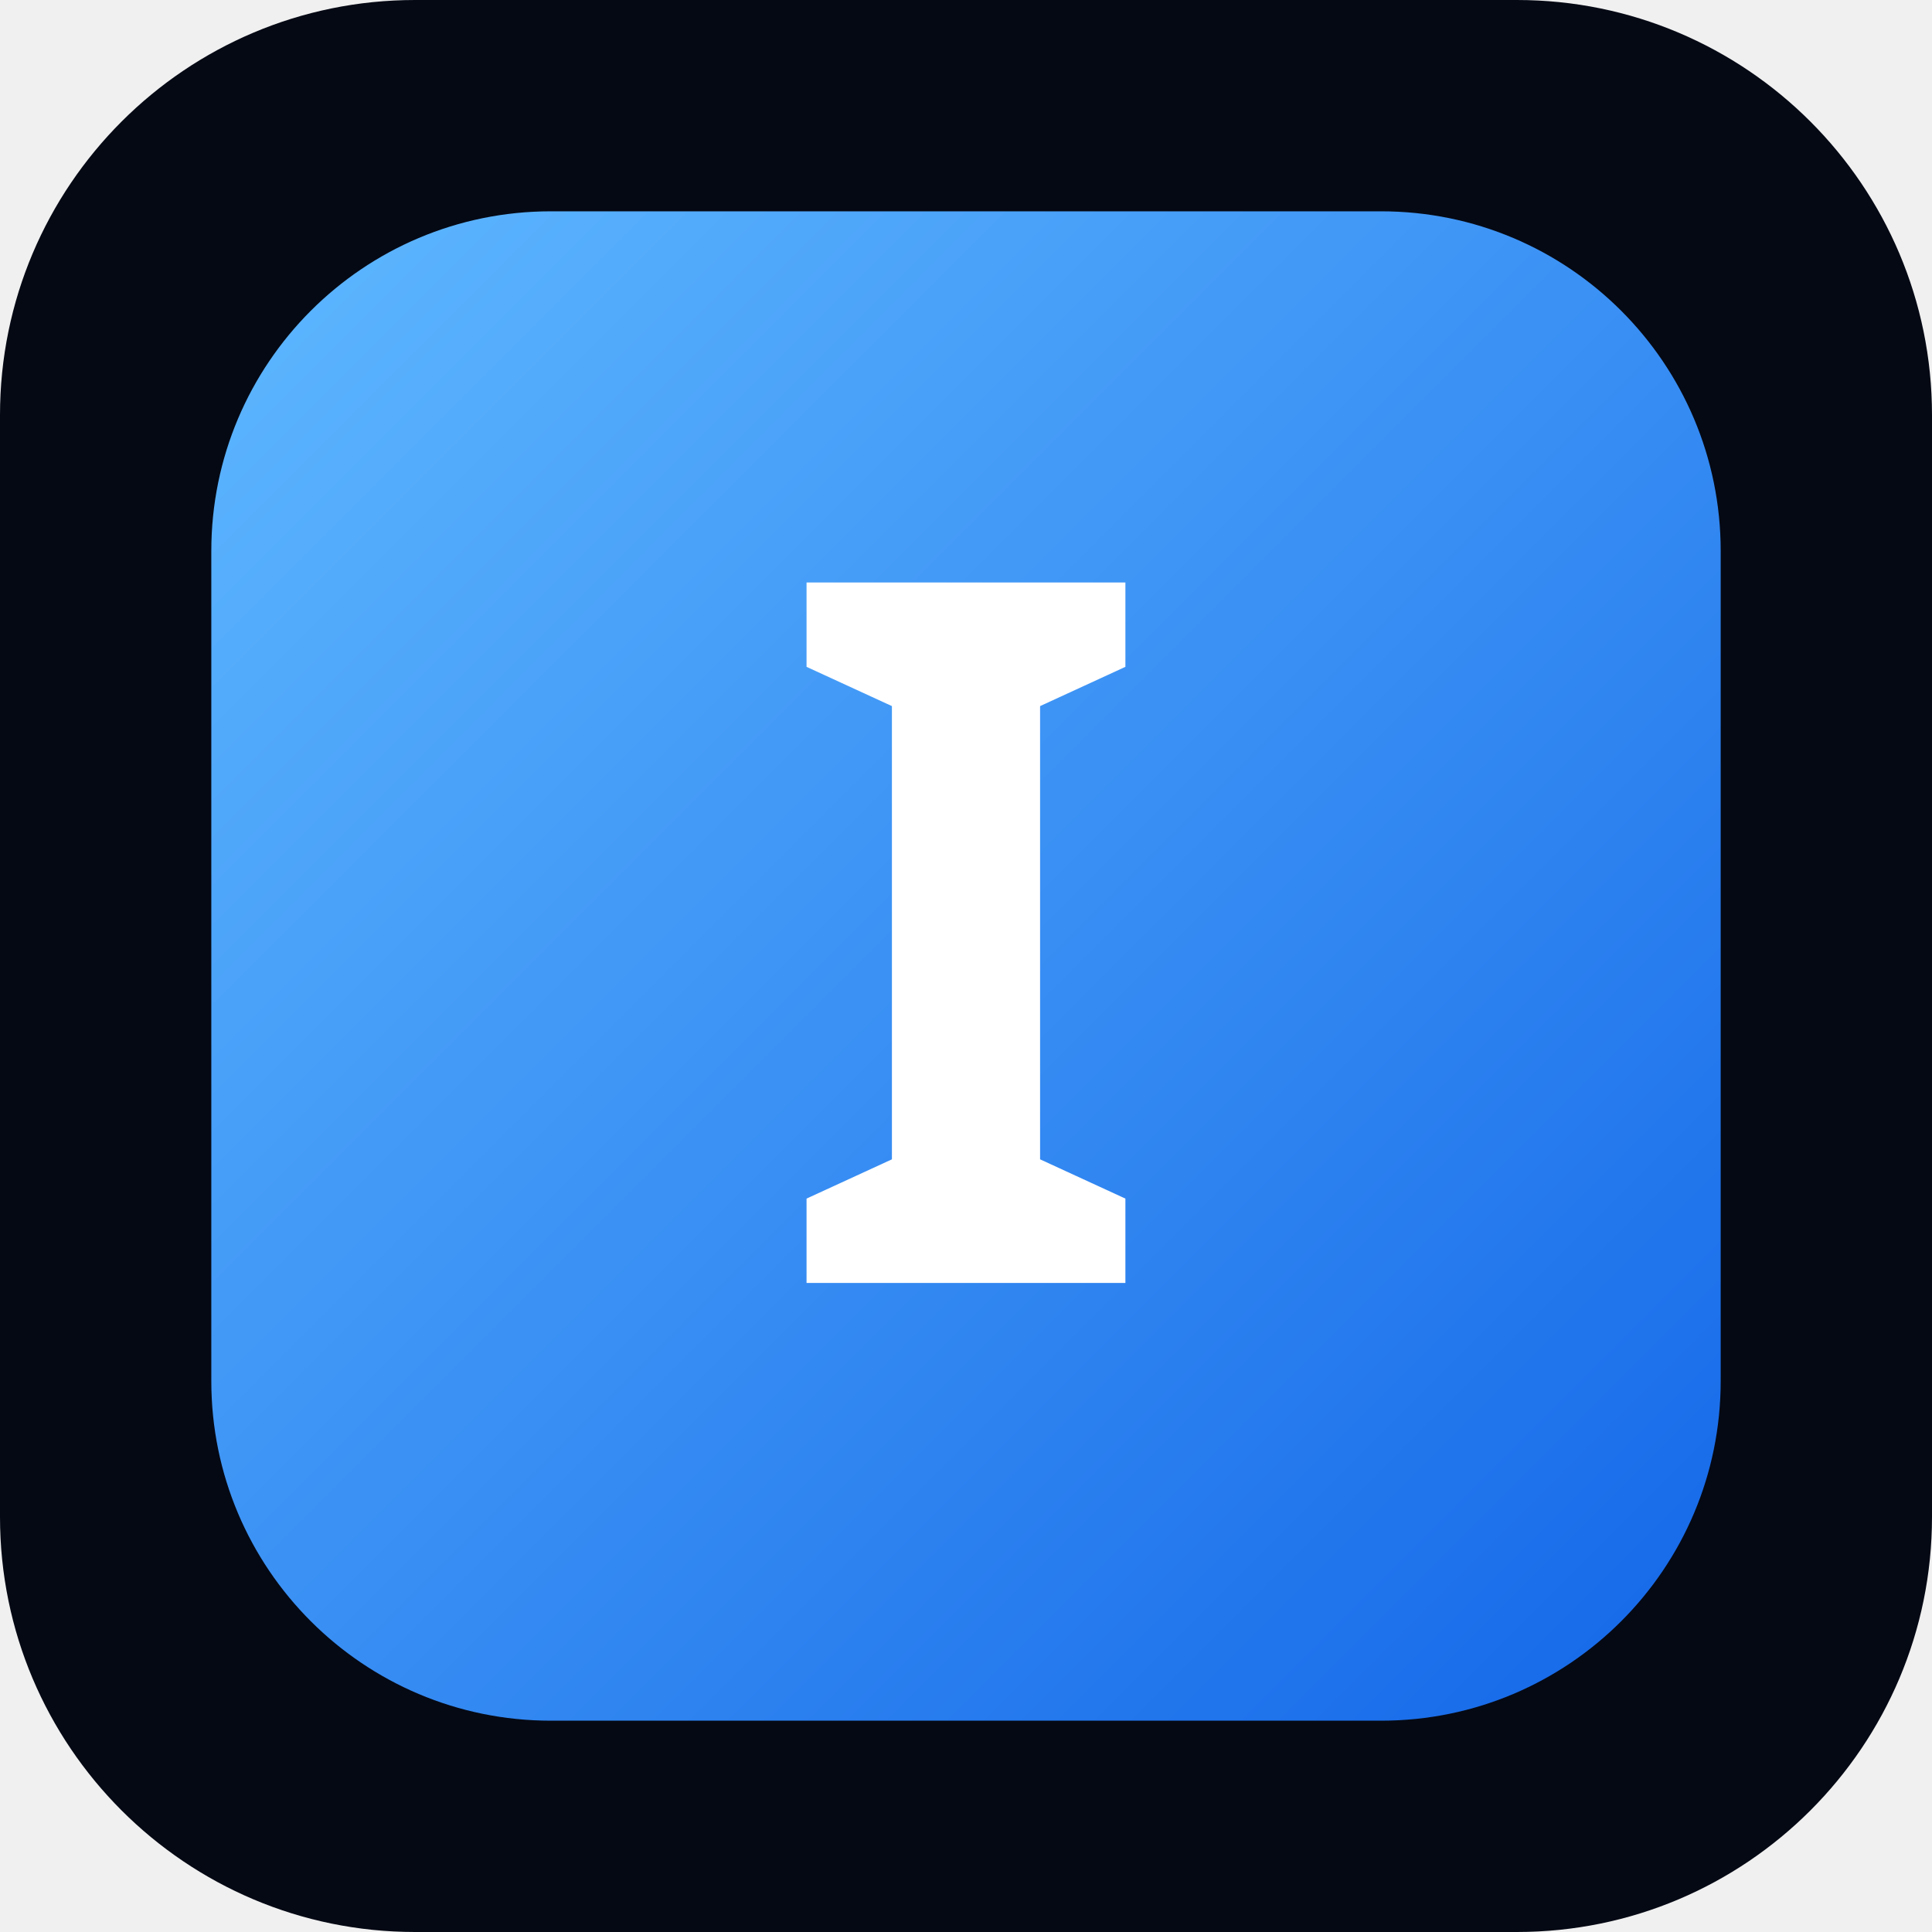
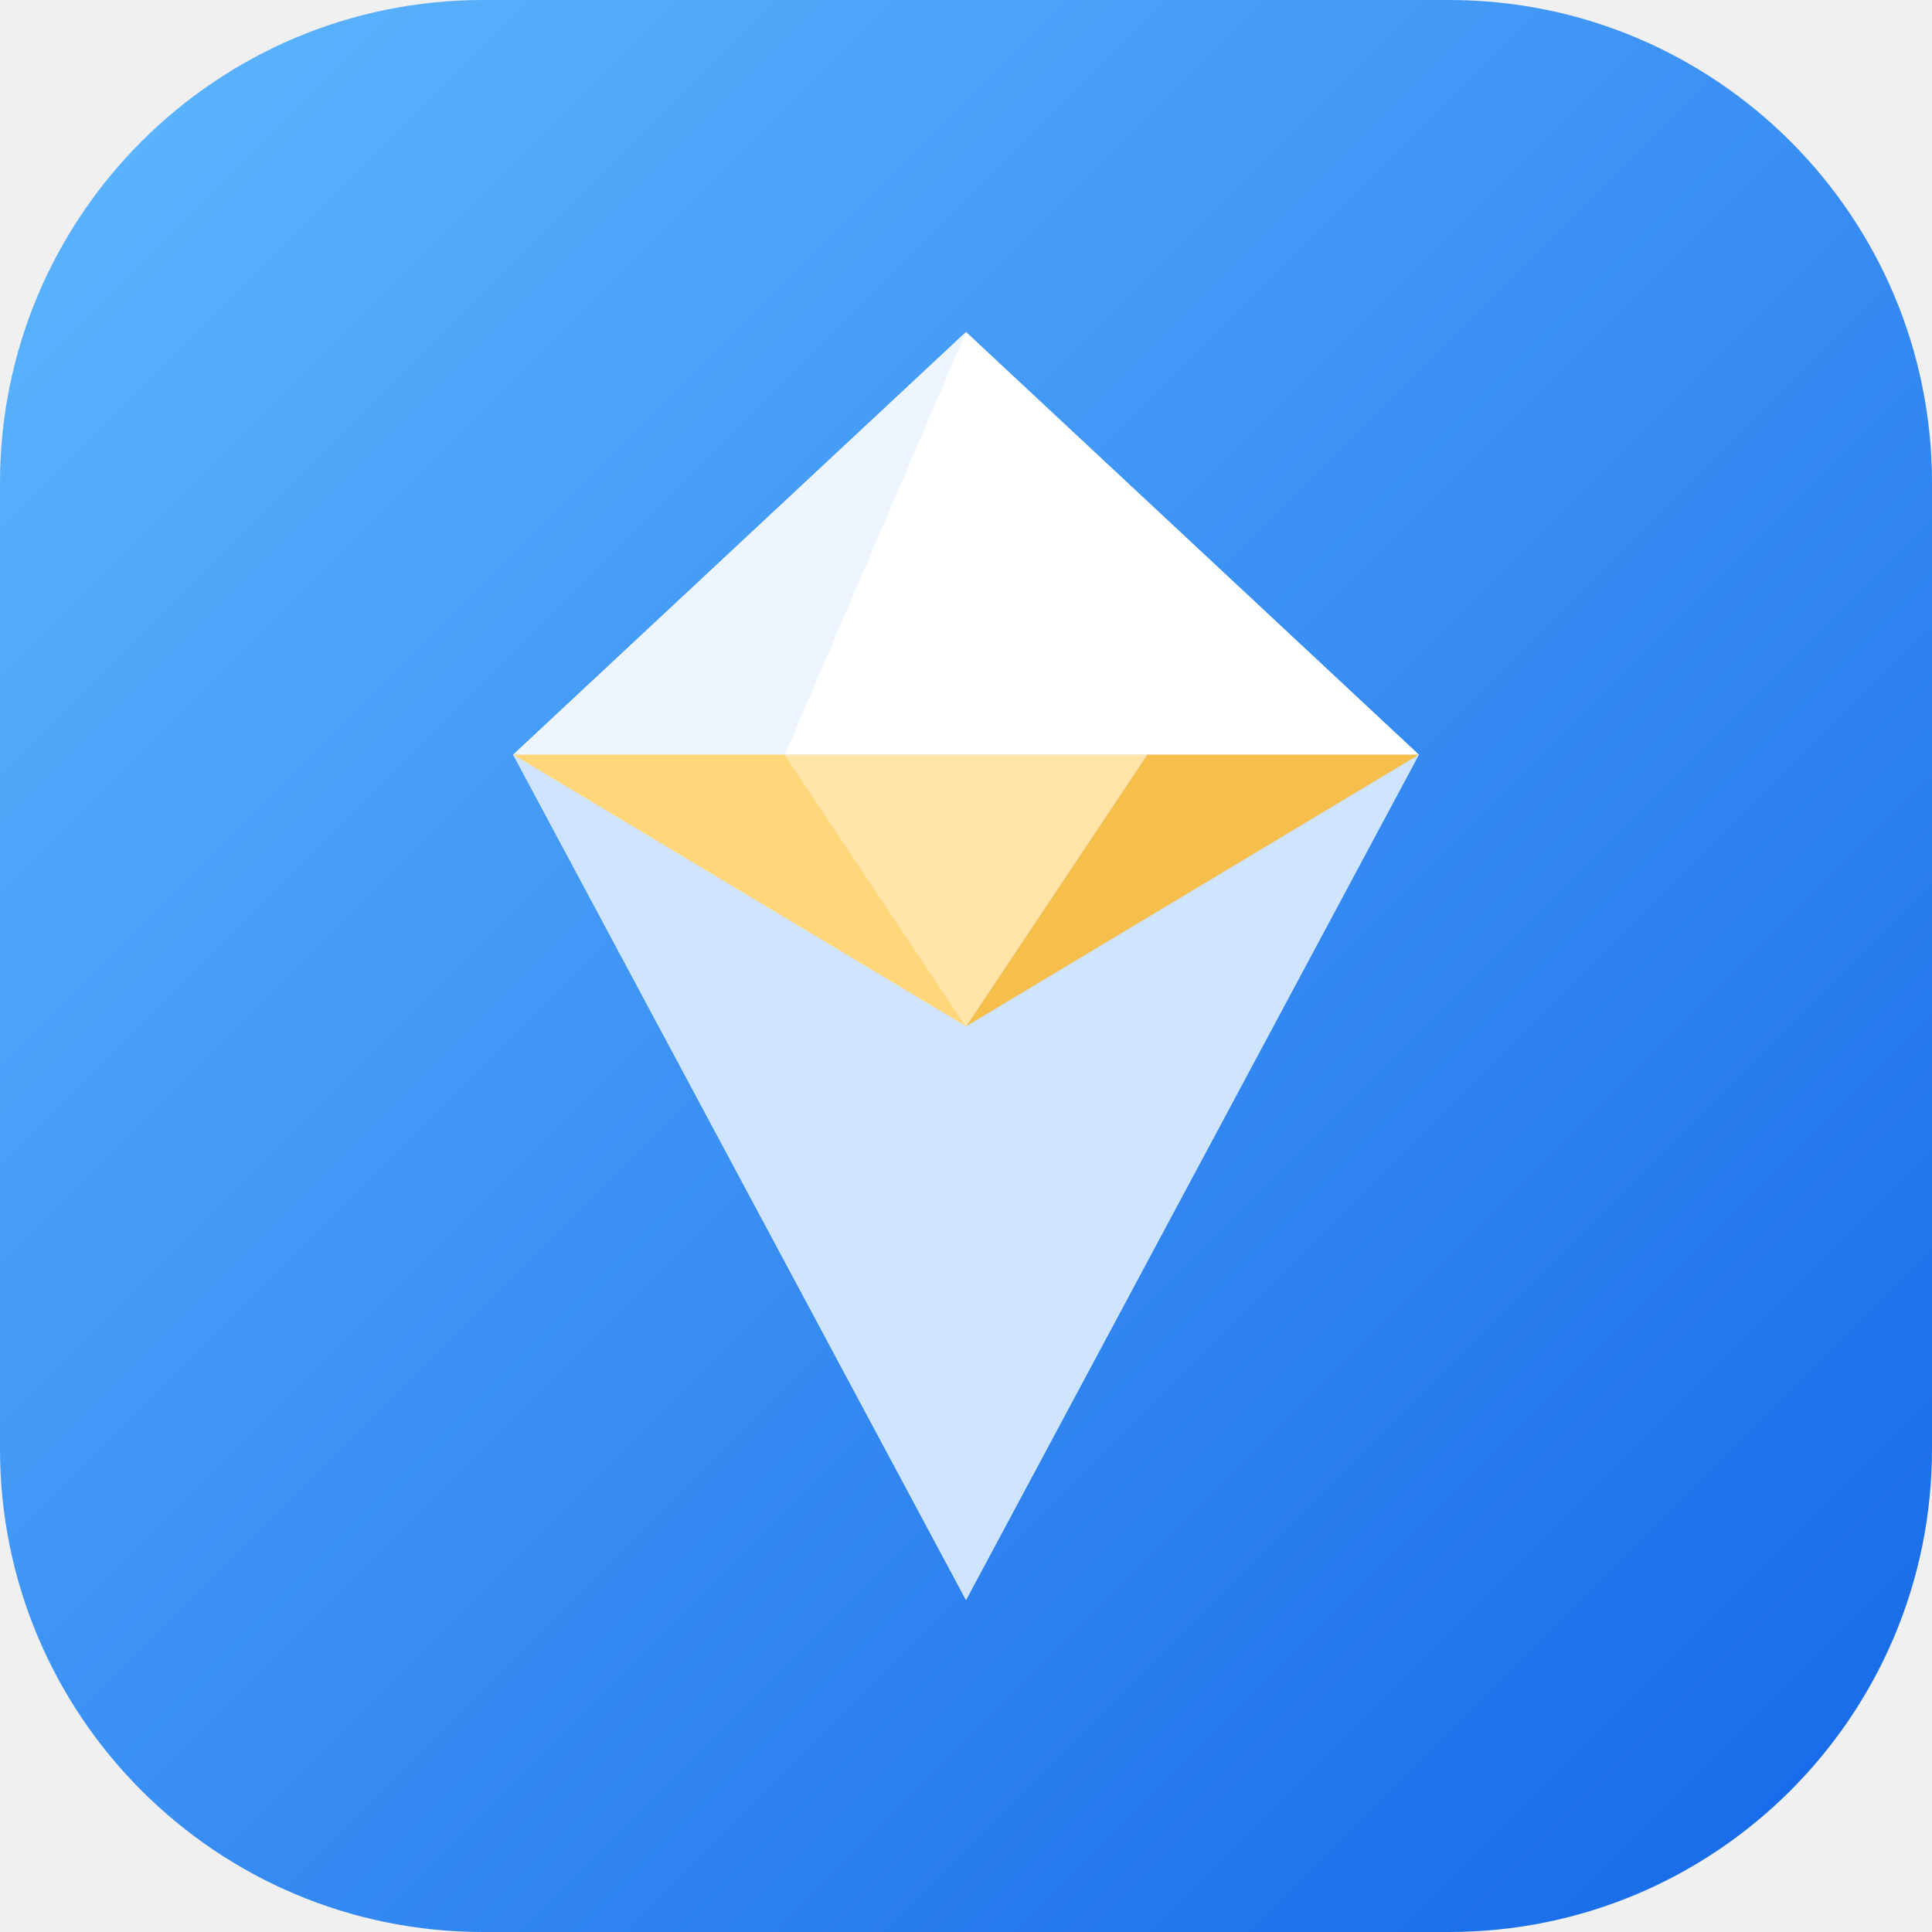
- <svg xmlns="http://www.w3.org/2000/svg" viewBox="0 0 512 512">
+ <svg xmlns="http://www.w3.org/2000/svg" viewBox="0 0 64 64">
  <defs>
    <linearGradient id="g" x1="0" y1="0" x2="1" y2="1">
      <stop offset="0%" stop-color="#5fb8ff" />
      <stop offset="100%" stop-color="#1467e8" />
    </linearGradient>
  </defs>
-   <rect width="512" height="512" rx="110" fill="#050914" />
-   <rect x="56" y="56" width="400" height="400" rx="90" fill="url(#g)" />
-   <text x="256" y="340" font-family="'Space Grotesk', system-ui, sans-serif" font-size="260" font-weight="700" fill="#ffffff" text-anchor="middle">I</text>
+   <rect width="64" height="64" rx="16" fill="url(#g)" />
+   <path d="M32 11 L47 25 L32 53 L17 25 Z" fill="#ffffff" />
+   <path d="M17 25 L47 25 L32 53 Z" fill="#cfe4ff" />
+   <path d="M32 11 L47 25 L38 25 Z" fill="#ffffff" />
+   <path d="M32 11 L17 25 L26 25 Z" fill="#eef5ff" />
+   <path d="M17 25 L26 25 L32 34 Z" fill="#ffd77a" />
+   <path d="M47 25 L38 25 L32 34 Z" fill="#f6bf4b" />
+   <path d="M26 25 L38 25 L32 34 Z" fill="#ffe6a8" />
</svg>
